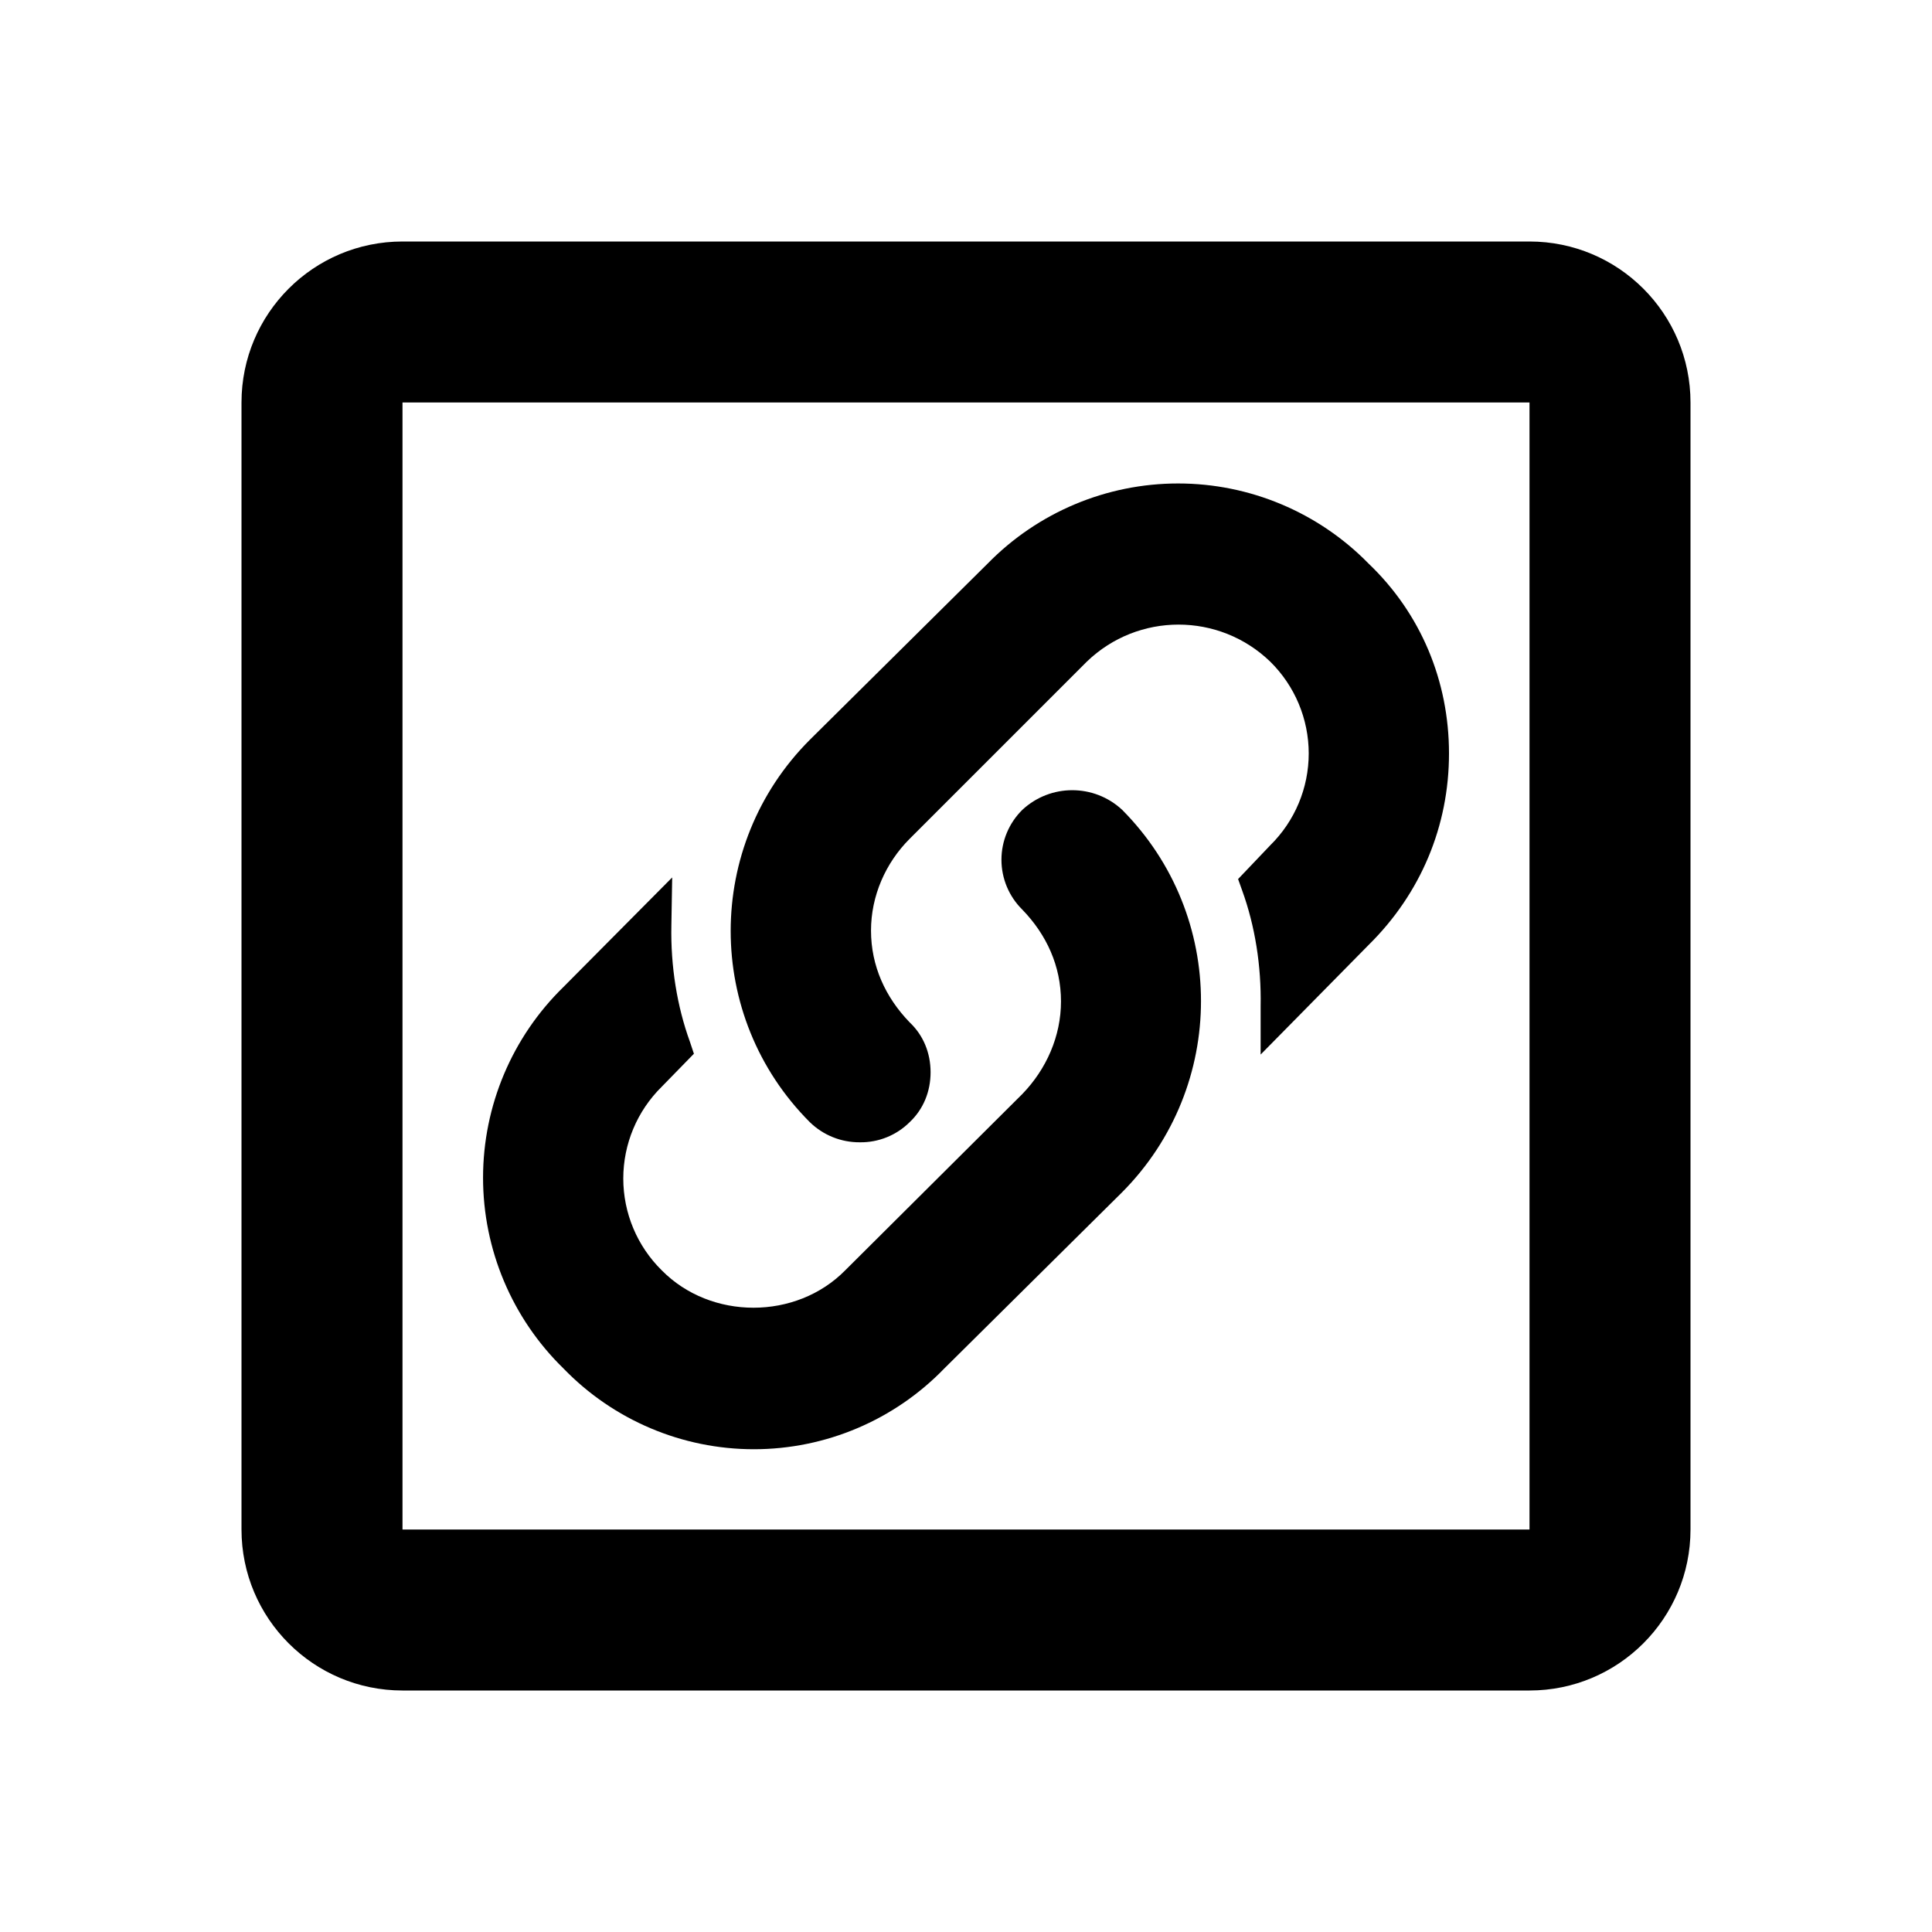
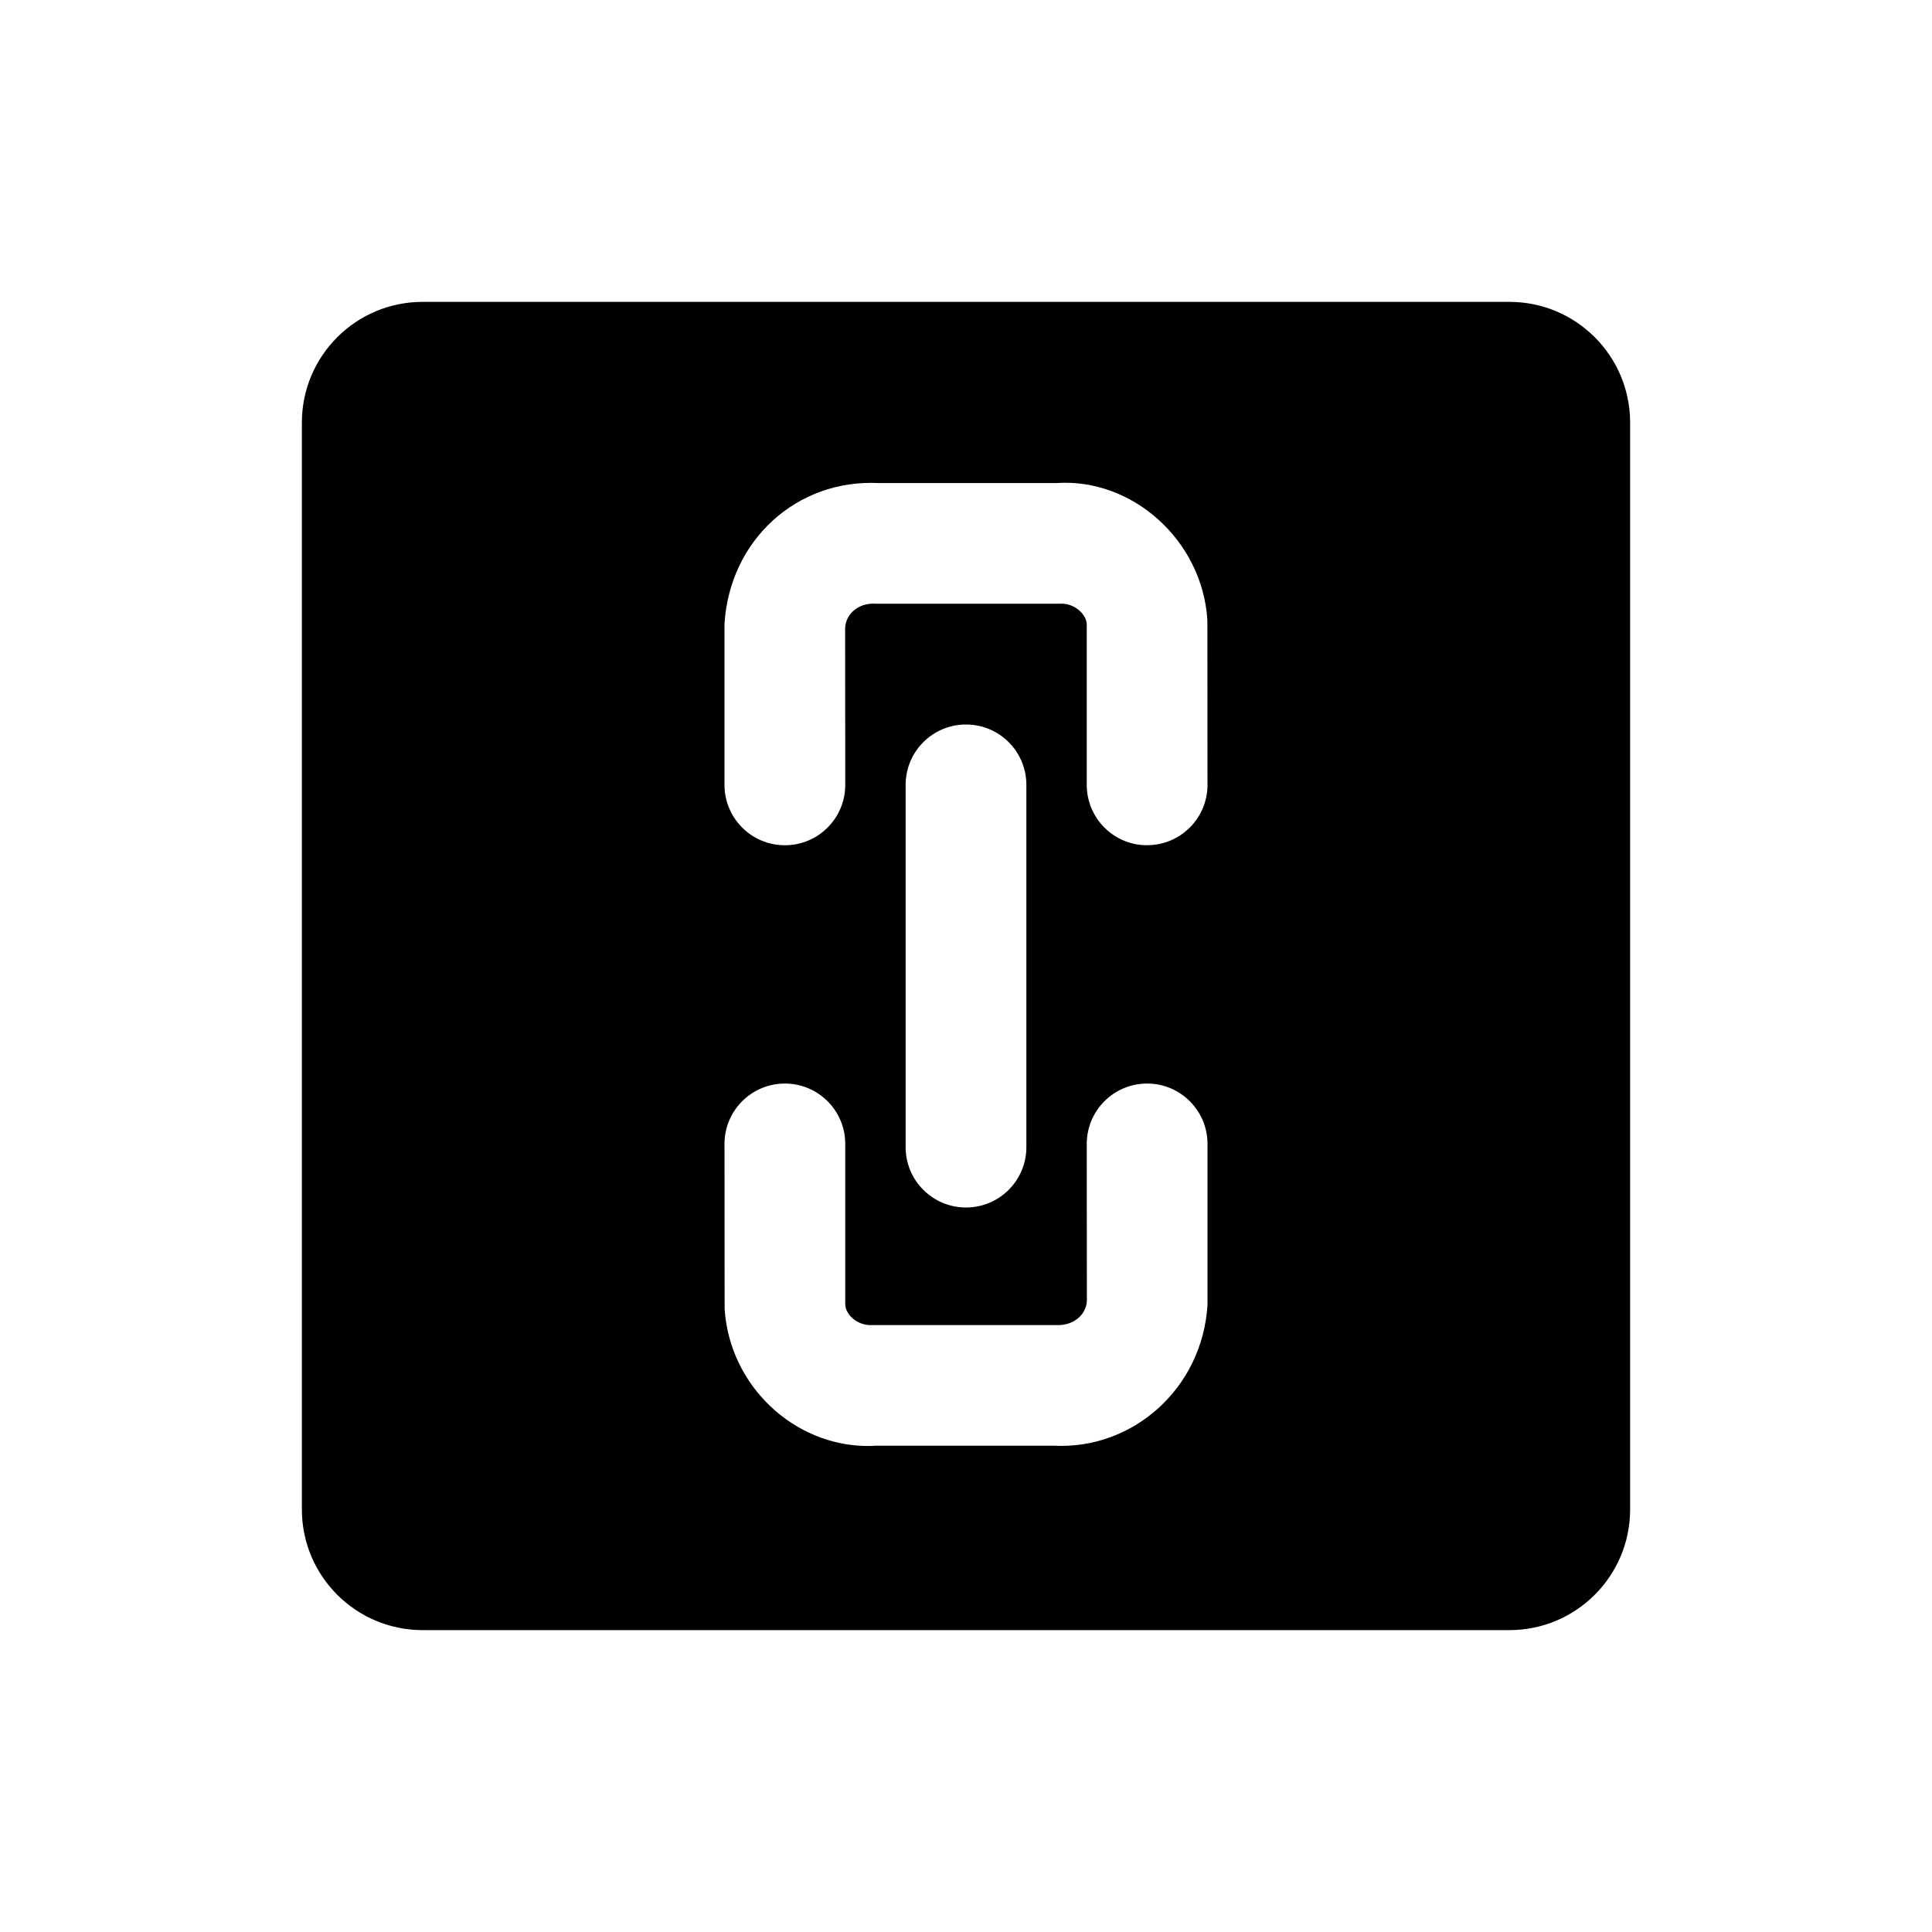
- <svg xmlns="http://www.w3.org/2000/svg" viewBox="0 0 24 24">
-   <path d="M19 3H5a2 2 0 0 0-2 2v14a2 2 0 0 0 2 2h14a2 2 0 0 0 2-2V5a2 2 0 0 0-2-2m0 16H5V5h14v14m-5.06-8.94a3.37 3.37 0 0 1 0 4.75L11.73 17A3.29 3.29 0 0 1 7 17a3.31 3.31 0 0 1 0-4.74l1.35-1.36-.01.6c-.01.5.07 1 .23 1.44l.05.15-.4.41a1.6 1.6 0 0 0 0 2.28c.61.62 1.67.62 2.28 0l2.2-2.19c.3-.31.48-.72.48-1.15 0-.44-.18-.83-.48-1.14a.87.87 0 0 1 0-1.24.91.91 0 0 1 1.24 0m4.06-.7c0 .9-.35 1.74-1 2.38l-1.34 1.36v-.6c.01-.5-.07-1-.23-1.44l-.05-.14.4-.42a1.6 1.6 0 0 0 0-2.28 1.64 1.64 0 0 0-2.28 0l-2.2 2.2c-.3.3-.48.71-.48 1.14 0 .44.18.83.48 1.14.17.16.26.38.26.62s-.09.46-.26.62a.86.86 0 0 1-.62.25.88.88 0 0 1-.62-.25 3.36 3.36 0 0 1 0-4.75L12.27 7A3.31 3.31 0 0 1 17 7c.65.62 1 1.46 1 2.36Z" />
+ <svg xmlns="http://www.w3.org/2000/svg" id="Ebene_1" data-name="Ebene 1" viewBox="0 0 32 32">
+   <path d="M25,5H7c-1.105,0-2,.895-2,2v18c0,1.105.895,2,2,2h18c1.105,0,2-.895,2-2V7c0-1.105-.895-2-2-2ZM20,21.613c-.085,1.387-1.241,2.404-2.555,2.332h-2.945c-.042.004-.084.005-.126.005-1.219,0-2.292-.994-2.372-2.274l-.002-2.729c0-.552.447-1,1-1s1,.448,1,1v2.667c.012.169.206.345.445.334h3.055c.276.01.487-.165.502-.397l-.002-2.604c0-.552.447-1,1-1s1,.448,1,1v2.667ZM15,19v-6c0-.552.447-1,1-1s1,.448,1,1v6c0,.552-.447,1-1,1s-1-.448-1-1ZM19,14c-.553,0-1-.448-1-1v-2.667c-.012-.169-.216-.349-.444-.334h-3.056c-.278-.016-.487.165-.502.397l.002,2.604c0,.552-.447,1-1,1s-1-.448-1-1v-2.667c.085-1.386,1.196-2.4,2.556-2.332h2.944c1.251-.085,2.415.944,2.498,2.269l.002,2.729c0,.552-.447,1-1,1Z" style="stroke-width: 0px;" />
</svg>
